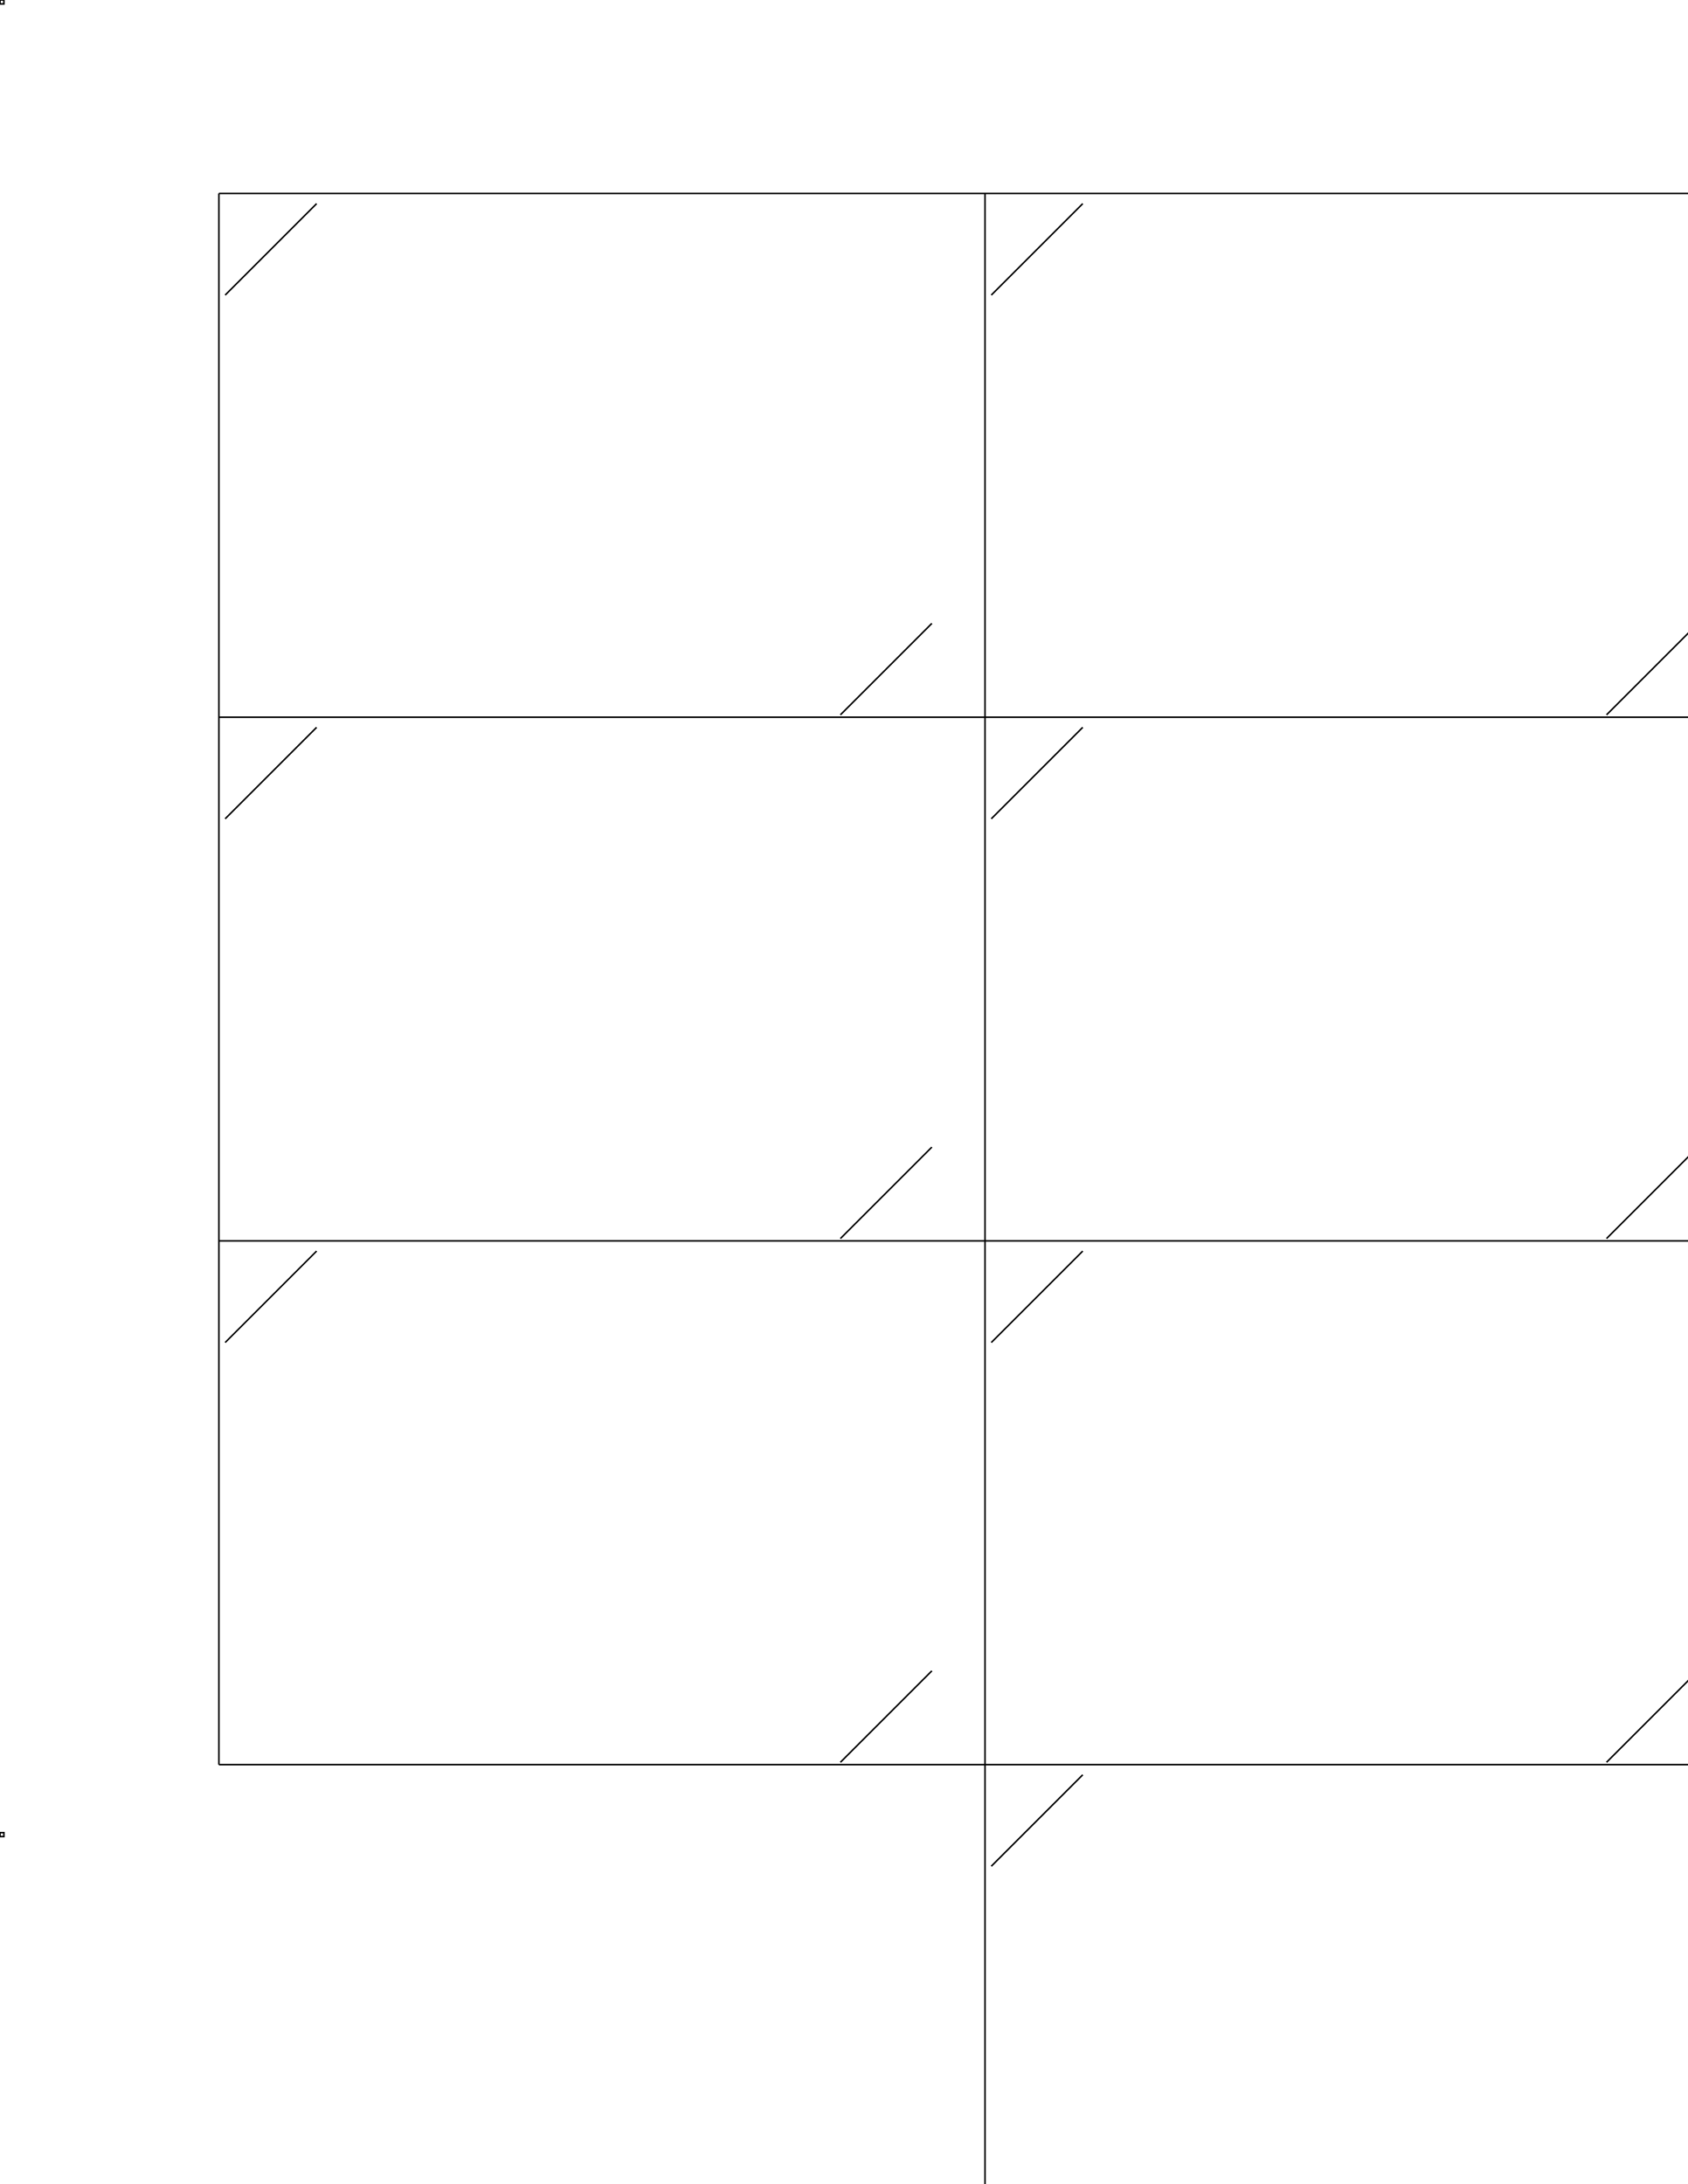
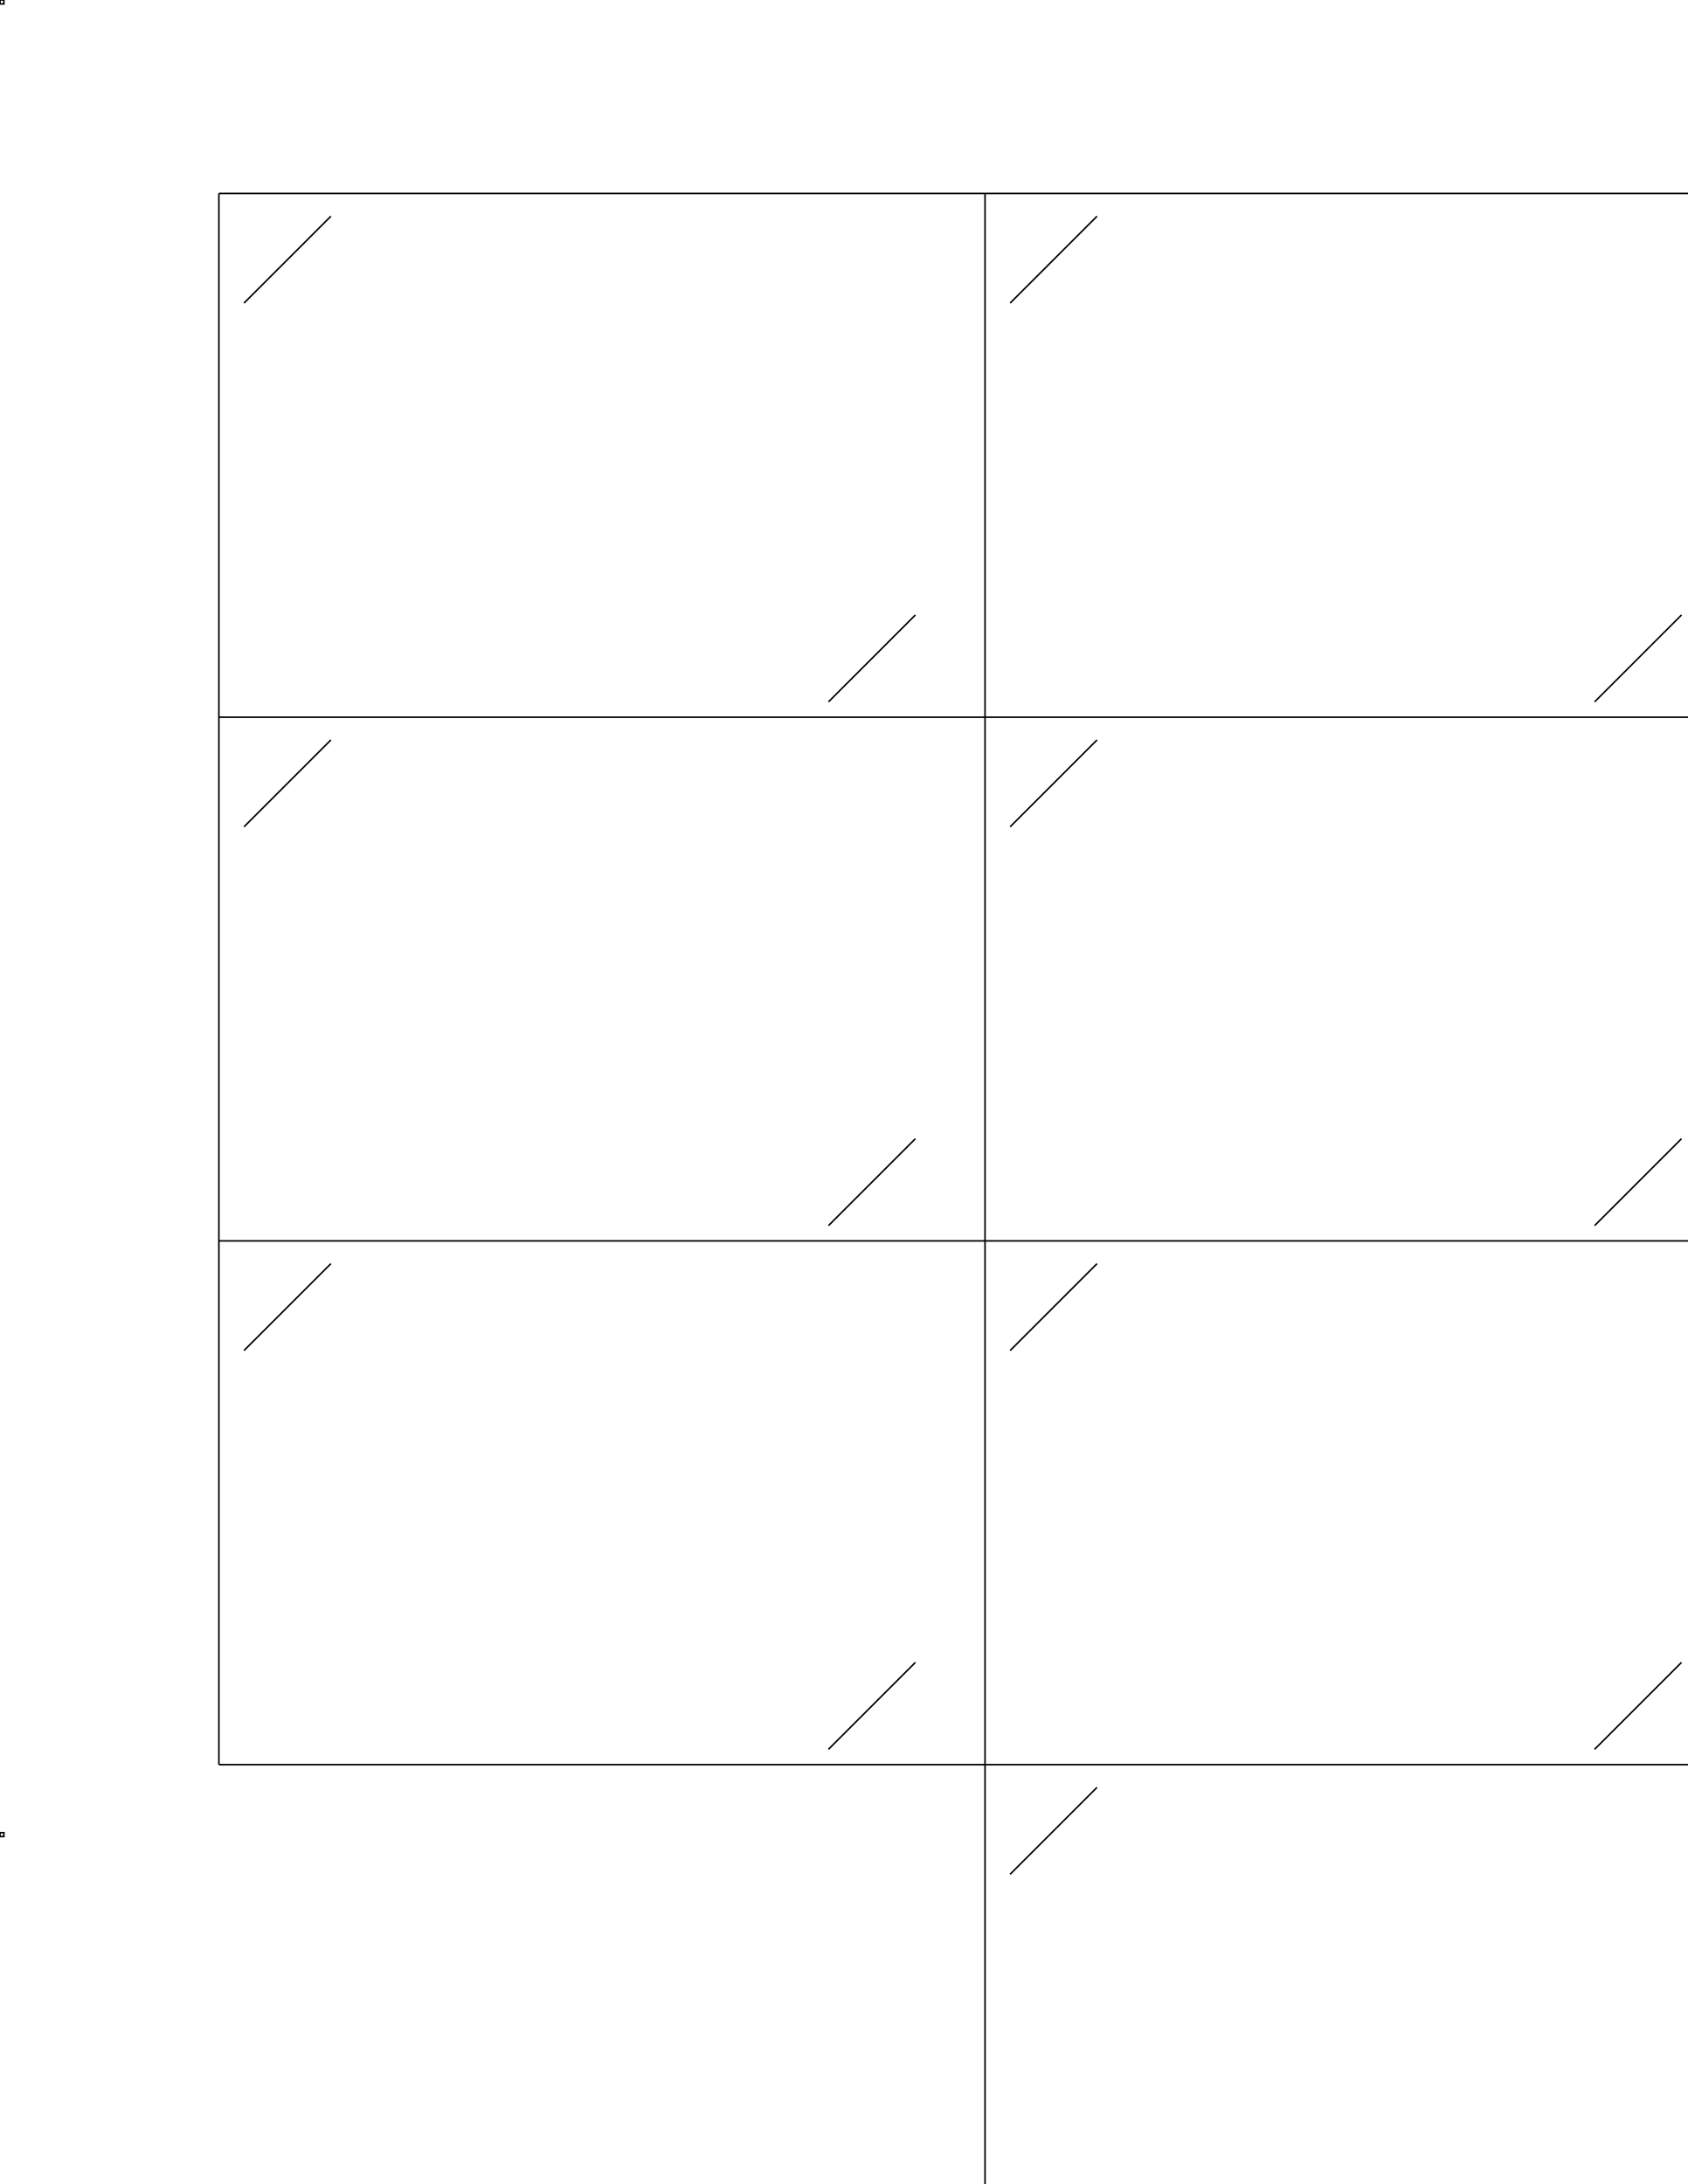
<svg xmlns="http://www.w3.org/2000/svg" width="215.9mm" height="279.4mm" viewBox="0 0 215.9 279.4">
-   <path fill="none" stroke="#000" stroke-width=".2" d="M0 0 h.5 v.5 h-.5 Z M0.000 234.450 h.5 v.5 h-.5 Z M224.000 24.750 L224.000 91.750 M126.000 24.750 L126.000 91.750 M224.000 24.750 L126.000 24.750 M224.000 91.750 L126.000 91.750 M224.000 91.750 L224.000 158.750 M126.000 91.750 L126.000 158.750 M224.000 158.750 L126.000 158.750 M224.000 158.750 L224.000 225.750 M126.000 158.750 L126.000 225.750 M224.000 225.750 L126.000 225.750 M224.000 225.750 L224.000 292.750 M126.000 225.750 L126.000 292.750 M224.000 292.750 L126.000 292.750 M28.000 24.750 L28.000 91.750 M126.000 24.750 L28.000 24.750 M126.000 91.750 L28.000 91.750 M28.000 91.750 L28.000 158.750 M126.000 158.750 L28.000 158.750 M28.000 158.750 L28.000 225.750 M126.000 225.750 L28.000 225.750 M217.200 79.750 L205.500 91.450 M138.500 26.050 L126.800 37.750 M217.200 146.750 L205.500 158.450 M138.500 93.050 L126.800 104.750 M217.200 213.750 L205.500 225.450 M138.500 160.050 L126.800 171.750 M217.200 280.750 L205.500 292.450 M138.500 227.050 L126.800 238.750 M119.200 79.750 L107.500 91.450 M40.500 26.050 L28.800 37.750 M119.200 146.750 L107.500 158.450 M40.500 93.050 L28.800 104.750 M119.200 213.750 L107.500 225.450 M40.500 160.050 L28.800 171.750" />
+   <path fill="none" stroke="#000" stroke-width=".2" d="M0 0 h.5 v.5 h-.5 Z M0.000 234.450 h.5 v.5 h-.5 Z M224.000 24.750 L224.000 91.750 M126.000 24.750 L126.000 91.750 M224.000 24.750 L126.000 24.750 M224.000 91.750 L126.000 91.750 M224.000 91.750 L224.000 158.750 M126.000 91.750 L126.000 158.750 M224.000 158.750 L126.000 158.750 M224.000 158.750 L224.000 225.750 M126.000 158.750 L126.000 225.750 M224.000 225.750 L126.000 225.750 M224.000 225.750 L224.000 292.750 M126.000 225.750 L126.000 292.750 M224.000 292.750 L126.000 292.750 M28.000 24.750 L28.000 91.750 M126.000 24.750 L28.000 24.750 M126.000 91.750 L28.000 91.750 M28.000 91.750 L28.000 158.750 M126.000 158.750 L28.000 158.750 M28.000 158.750 L28.000 225.750 M126.000 225.750 L28.000 225.750 M215.090 78.675 L203.975 89.790 M140.325 27.660 L129.210 38.775 M215.090 145.675 L203.975 156.790 M140.325 94.660 L129.210 105.775 M215.090 212.675 L203.975 223.790 M140.325 161.660 L129.210 172.775 M215.090 279.675 L203.975 290.790 M140.325 228.660 L129.210 239.775 M117.090 78.675 L105.975 89.790 M42.325 27.660 L31.210 38.775 M117.090 145.675 L105.975 156.790 M42.325 94.660 L31.210 105.775 M117.090 212.675 L105.975 223.790 M42.325 161.660 L31.210 172.775" />
</svg>
